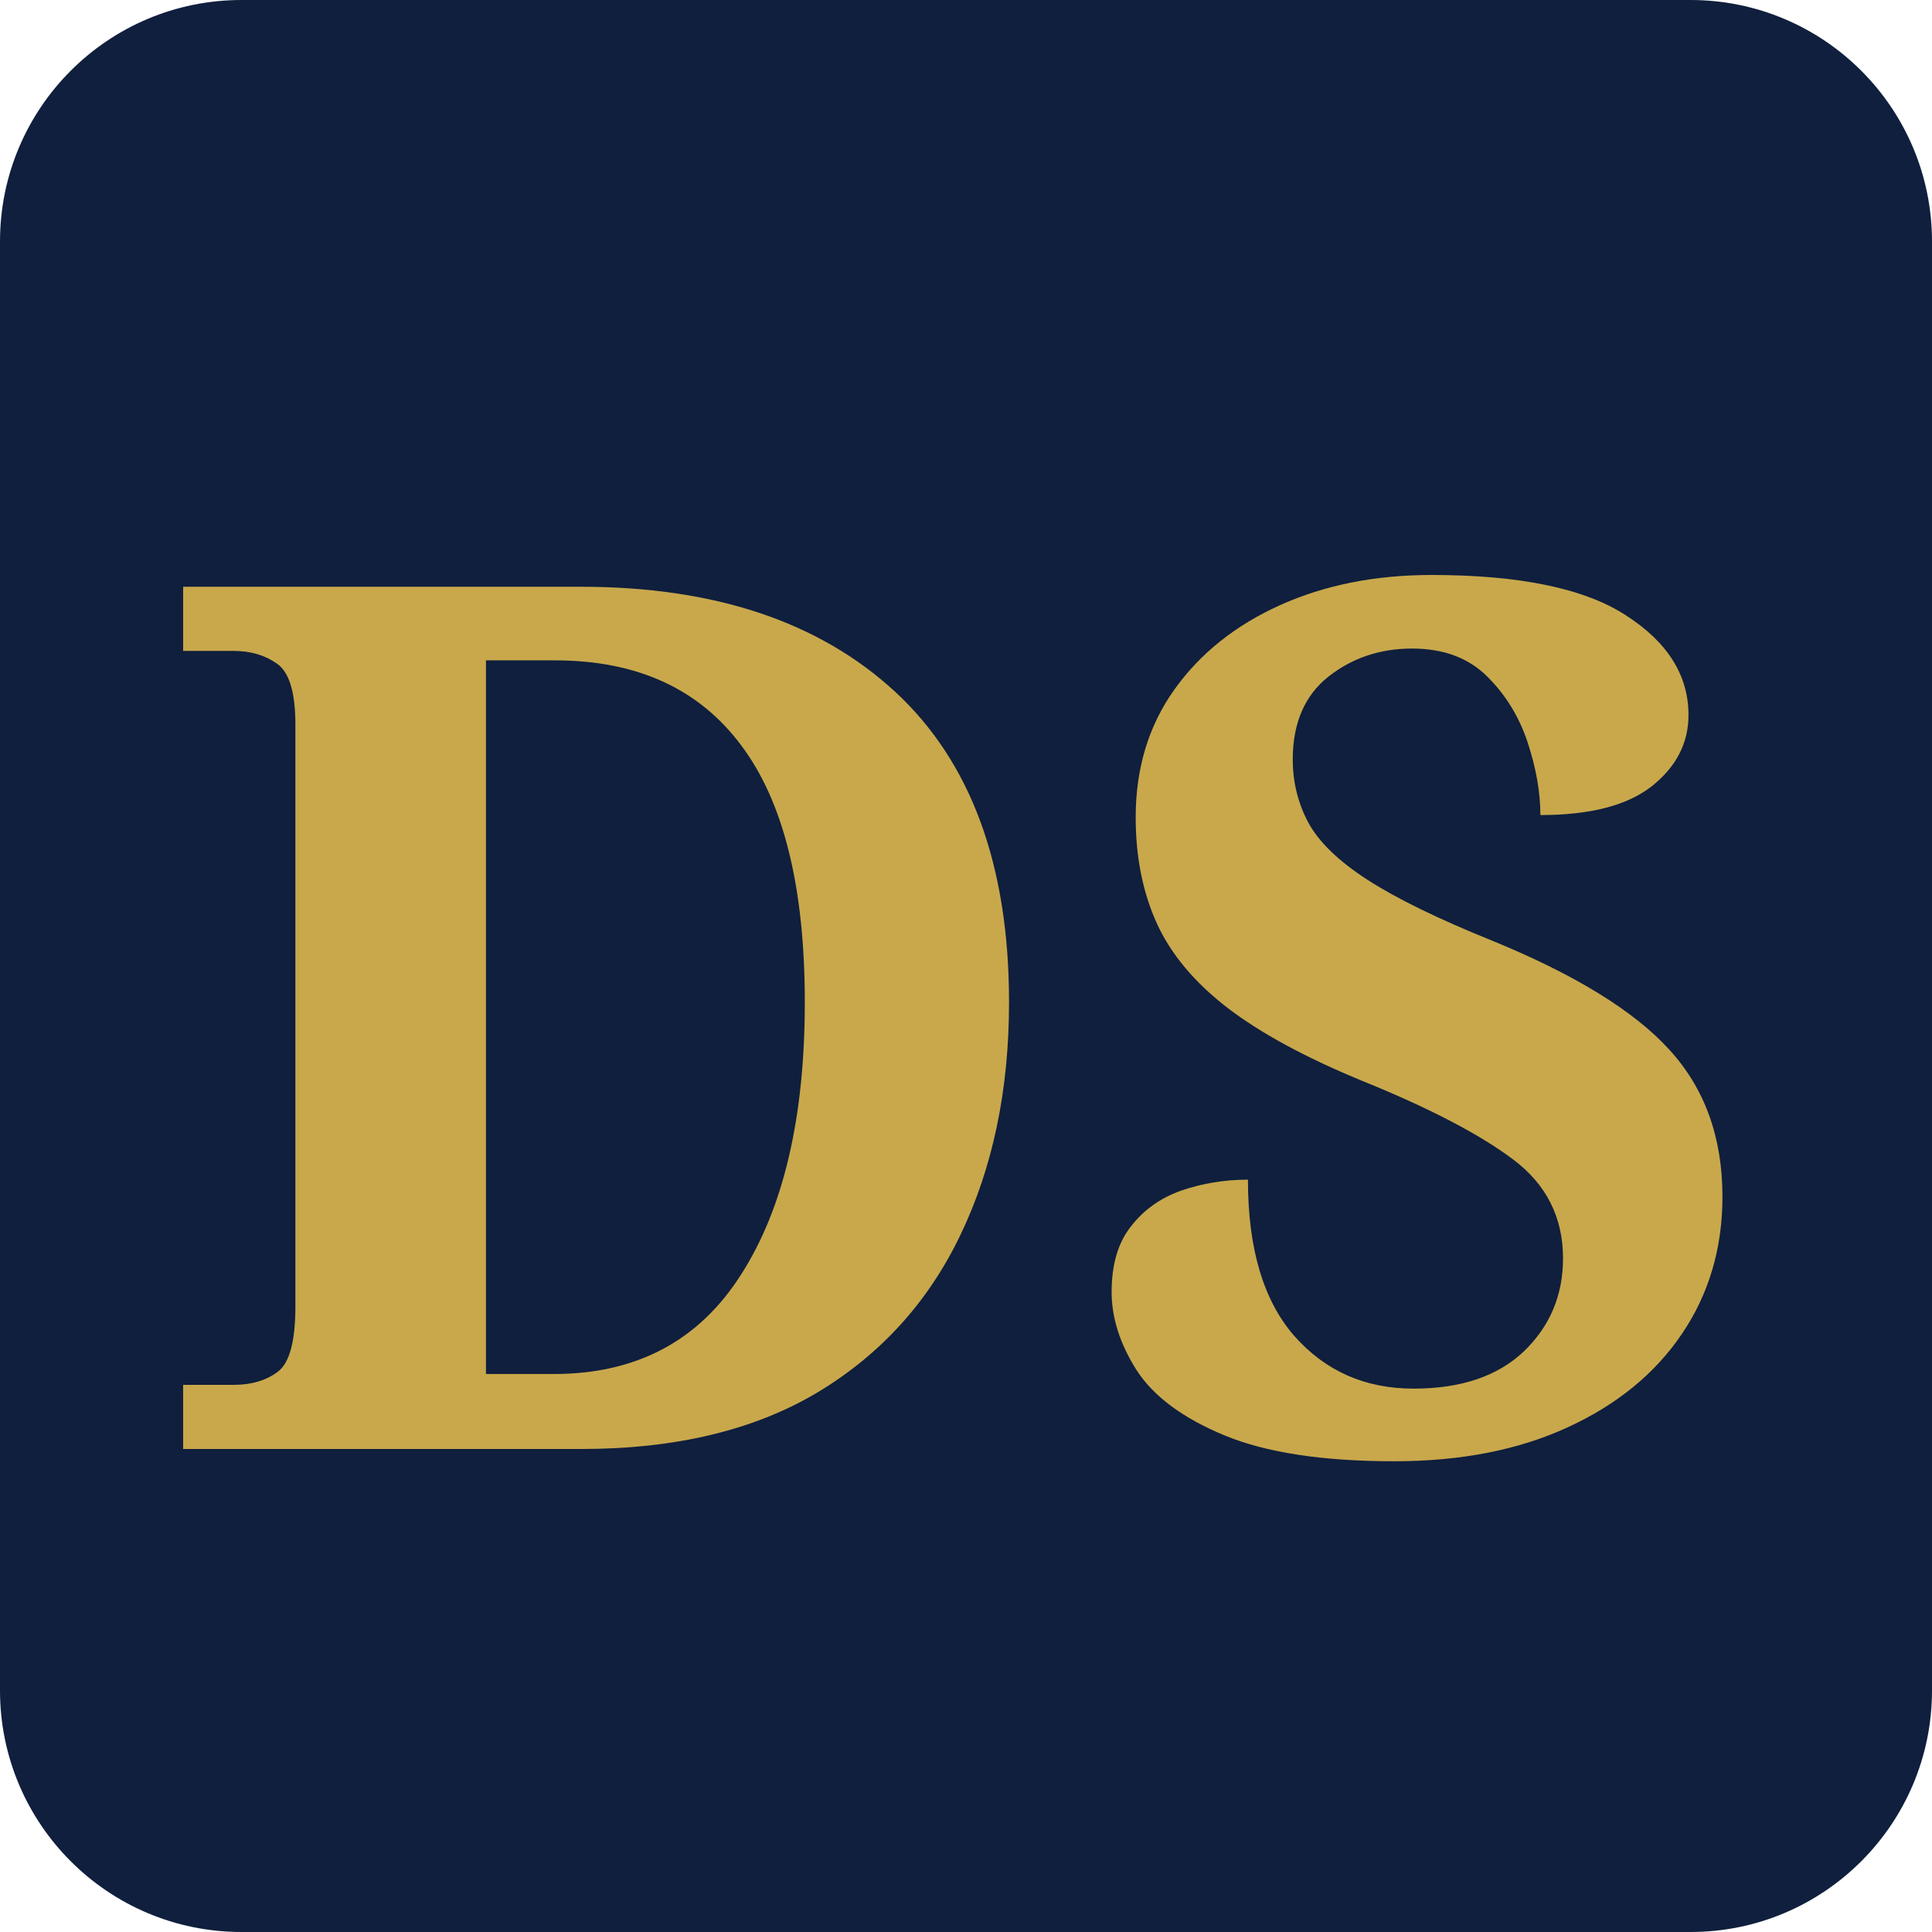
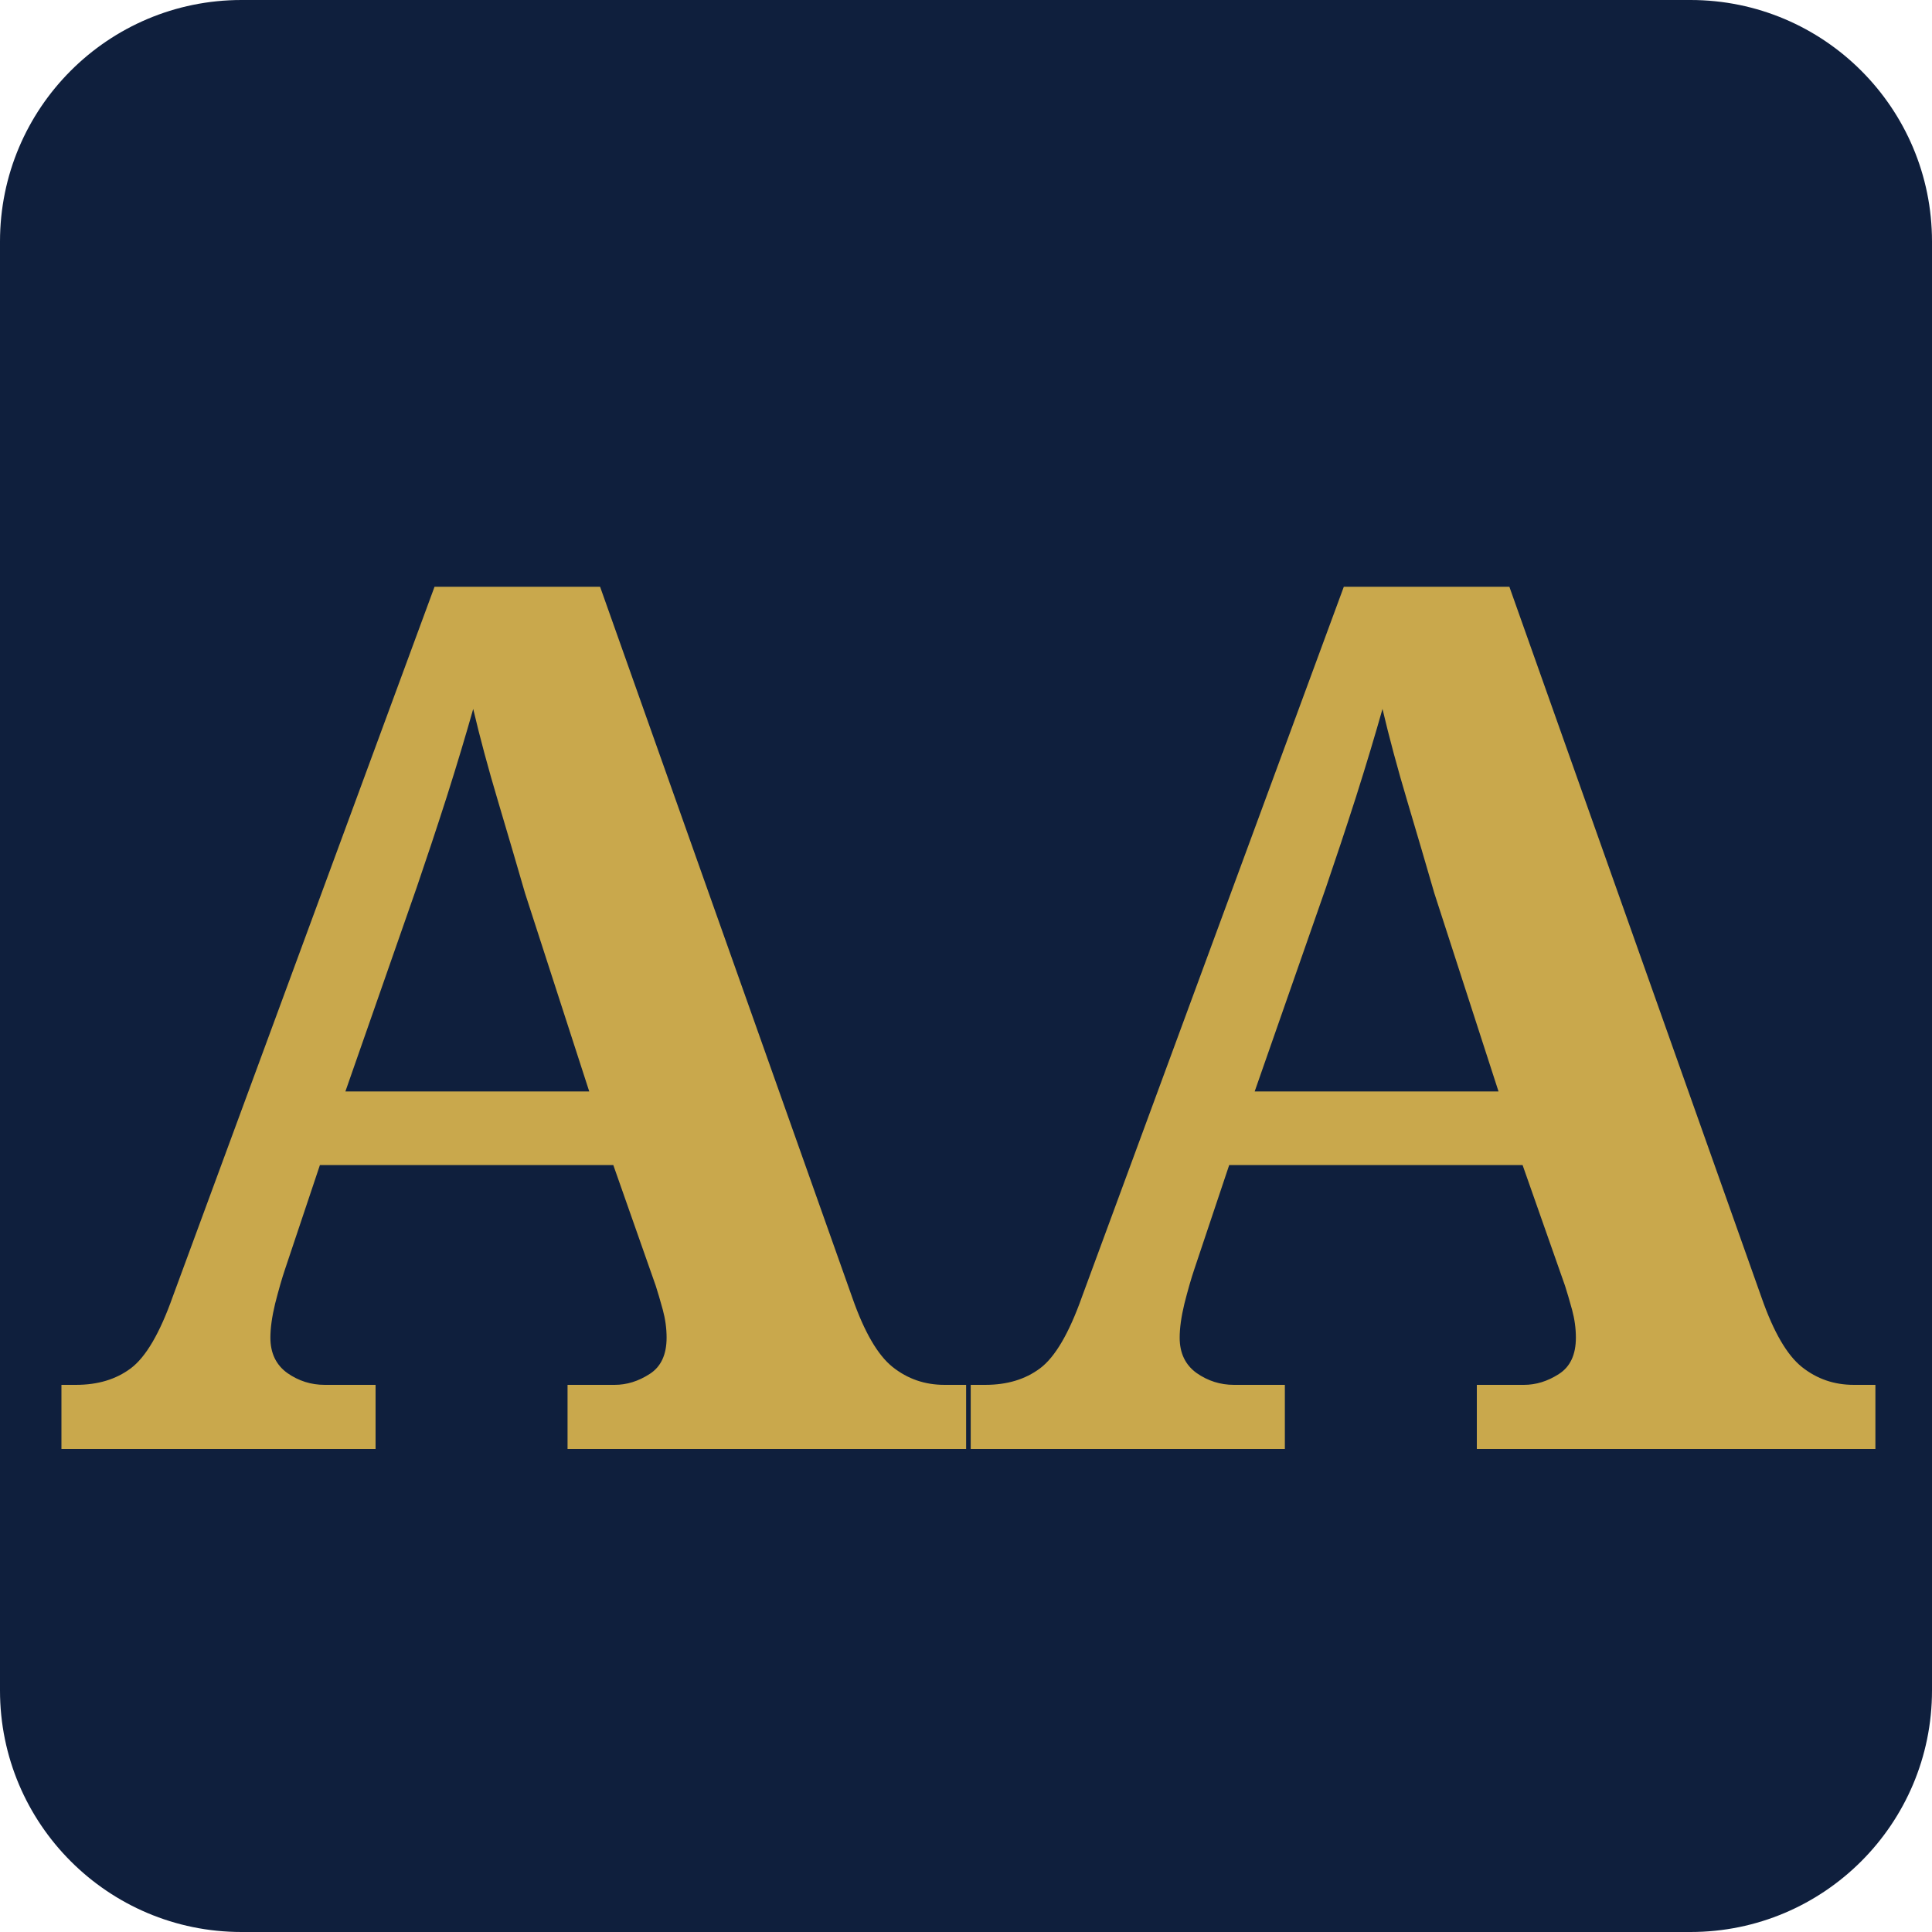
<svg xmlns="http://www.w3.org/2000/svg" viewBox="0 0 64 64">
  <rect width="64" height="64" rx="8" fill="#0f1f3d" />
-   <text x="32" y="48" font-family="Georgia, serif" font-size="40" font-weight="600" fill="#c9a84c" text-anchor="middle">DS</text>
+   <text x="32" y="48" font-family="Georgia, serif" font-size="40" font-weight="600" fill="#c9a84c" text-anchor="middle">AA</text>
</svg>
